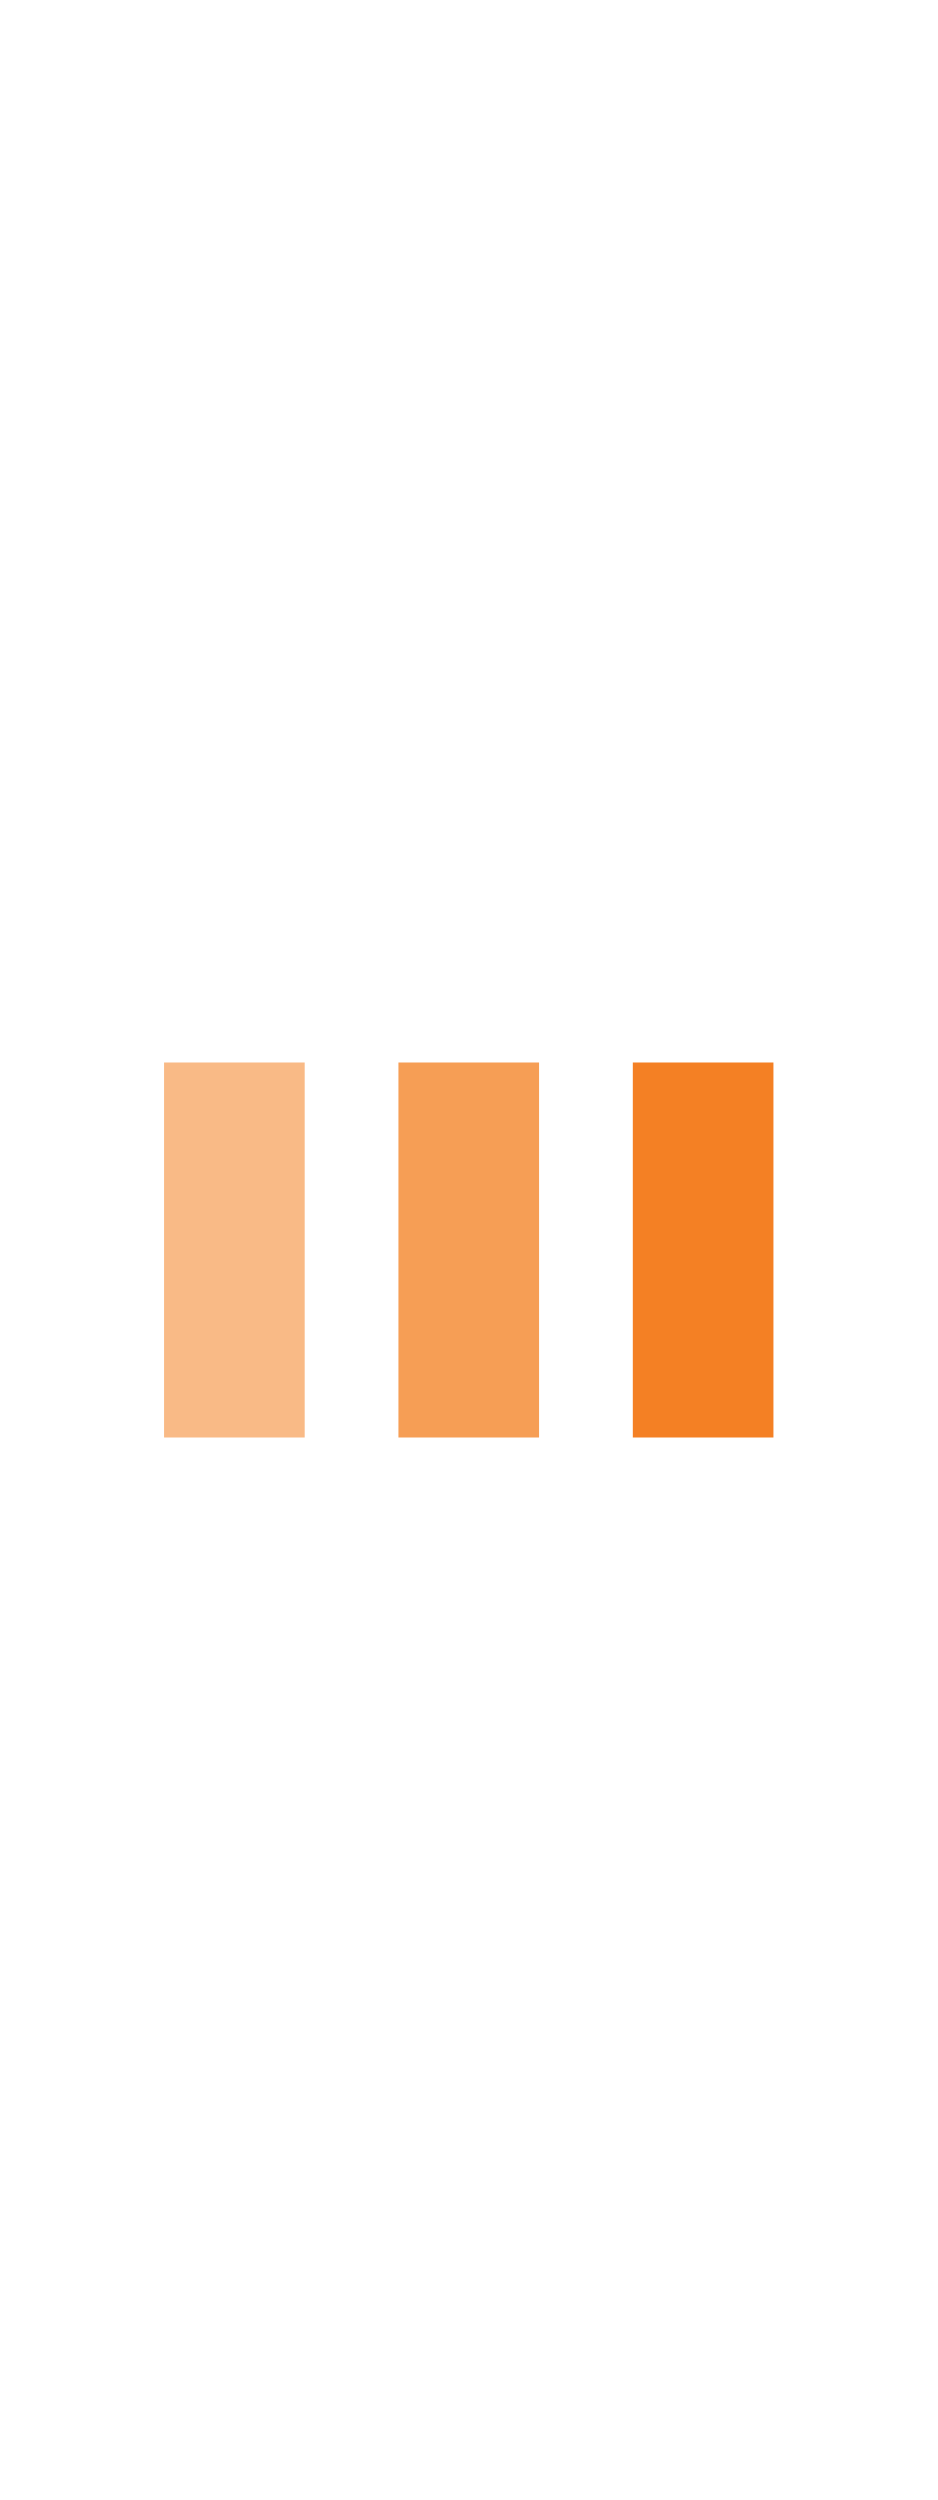
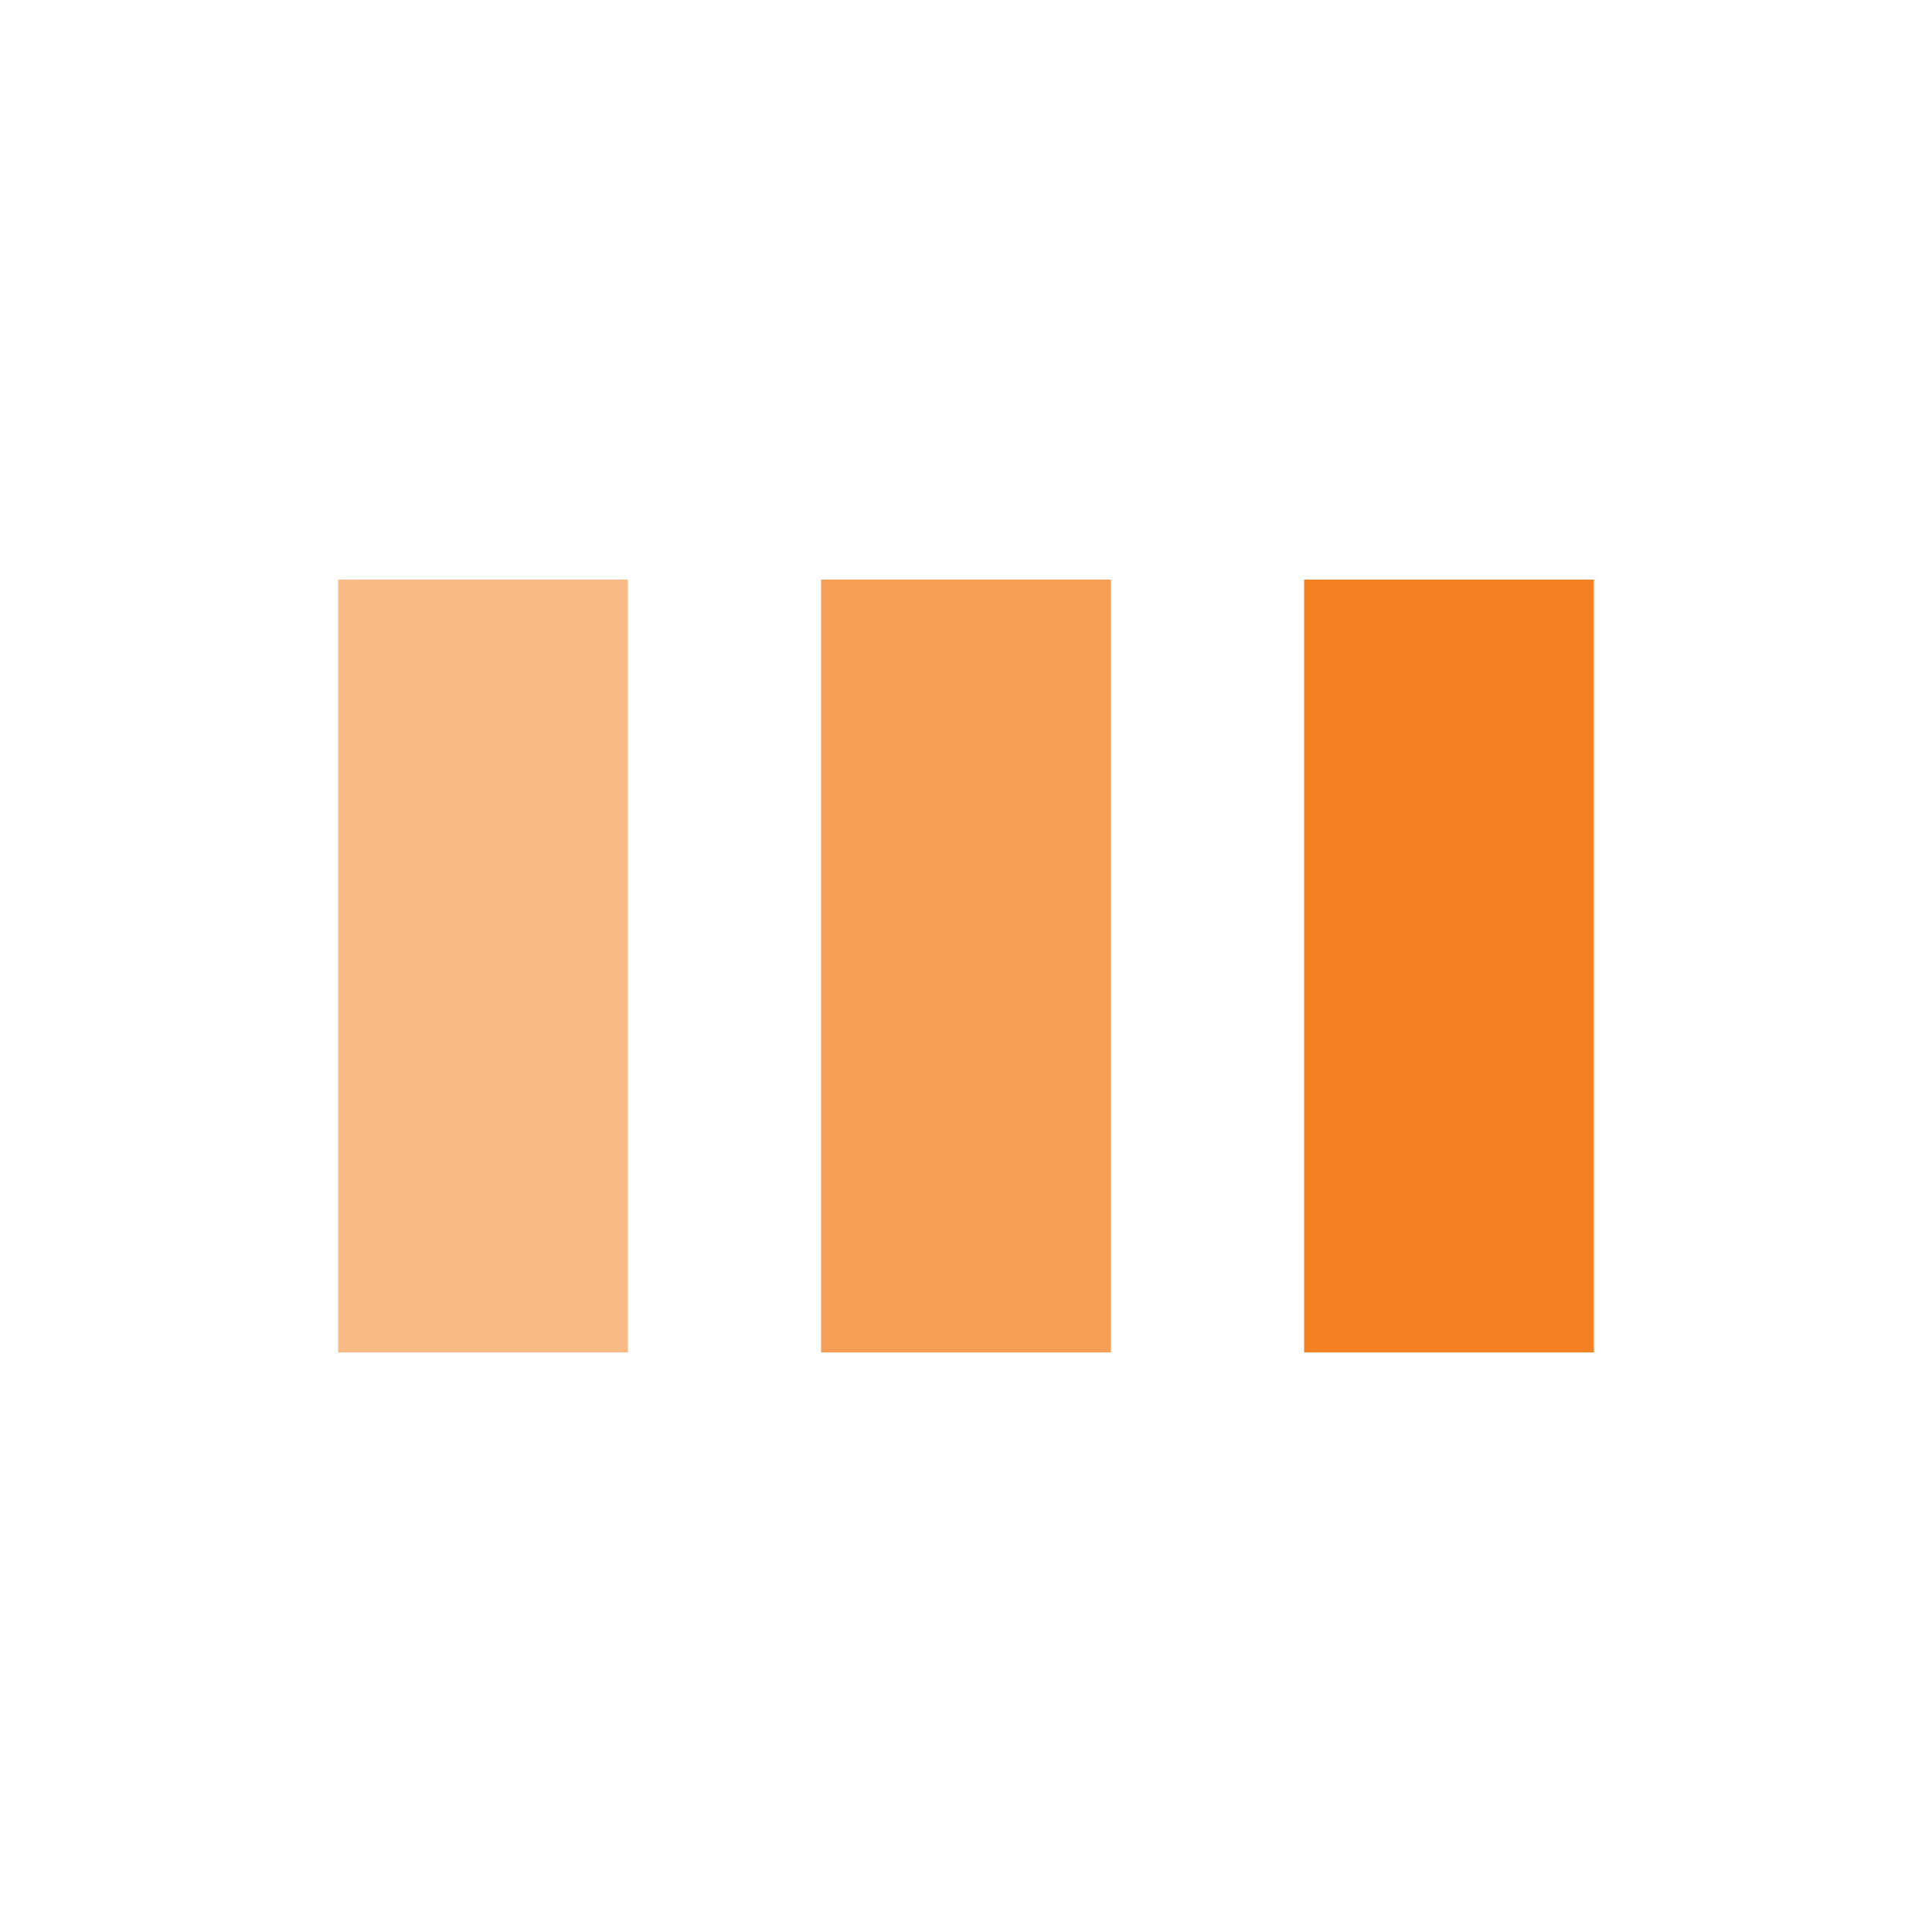
- <svg xmlns="http://www.w3.org/2000/svg" style="margin: auto; background: none; display: block; shape-rendering: auto;" width="75px" height="200px" viewBox="0 0 100 100" preserveAspectRatio="xMidYMid">
+ <svg xmlns="http://www.w3.org/2000/svg" style="margin: auto; background: none; display: block; shape-rendering: auto;" width="100%" height="100%" viewBox="0 0 100 100" preserveAspectRatio="xMidYMid">
  <rect x="17.5" y="30" width="15" height="40" fill="#f9ba86">
    <animate attributeName="y" repeatCount="indefinite" dur="2s" calcMode="spline" keyTimes="0;0.5;1" values="10;30;30" keySplines="0 0.5 0.5 1;0 0.5 0.5 1" begin="-0.4s" />
    <animate attributeName="height" repeatCount="indefinite" dur="2s" calcMode="spline" keyTimes="0;0.5;1" values="80;40;40" keySplines="0 0.5 0.5 1;0 0.5 0.5 1" begin="-0.4s" />
  </rect>
  <rect x="42.5" y="30" width="15" height="40" fill="#f69e55">
    <animate attributeName="y" repeatCount="indefinite" dur="2s" calcMode="spline" keyTimes="0;0.5;1" values="15;30;30" keySplines="0 0.5 0.5 1;0 0.5 0.5 1" begin="-0.2s" />
    <animate attributeName="height" repeatCount="indefinite" dur="2s" calcMode="spline" keyTimes="0;0.5;1" values="70;40;40" keySplines="0 0.5 0.5 1;0 0.5 0.5 1" begin="-0.2s" />
  </rect>
  <rect x="67.5" y="30" width="15" height="40" fill="#f48024">
    <animate attributeName="y" repeatCount="indefinite" dur="2s" calcMode="spline" keyTimes="0;0.5;1" values="15;30;30" keySplines="0 0.5 0.5 1;0 0.5 0.5 1" />
    <animate attributeName="height" repeatCount="indefinite" dur="2s" calcMode="spline" keyTimes="0;0.5;1" values="70;40;40" keySplines="0 0.5 0.5 1;0 0.5 0.5 1" />
  </rect>
</svg>
